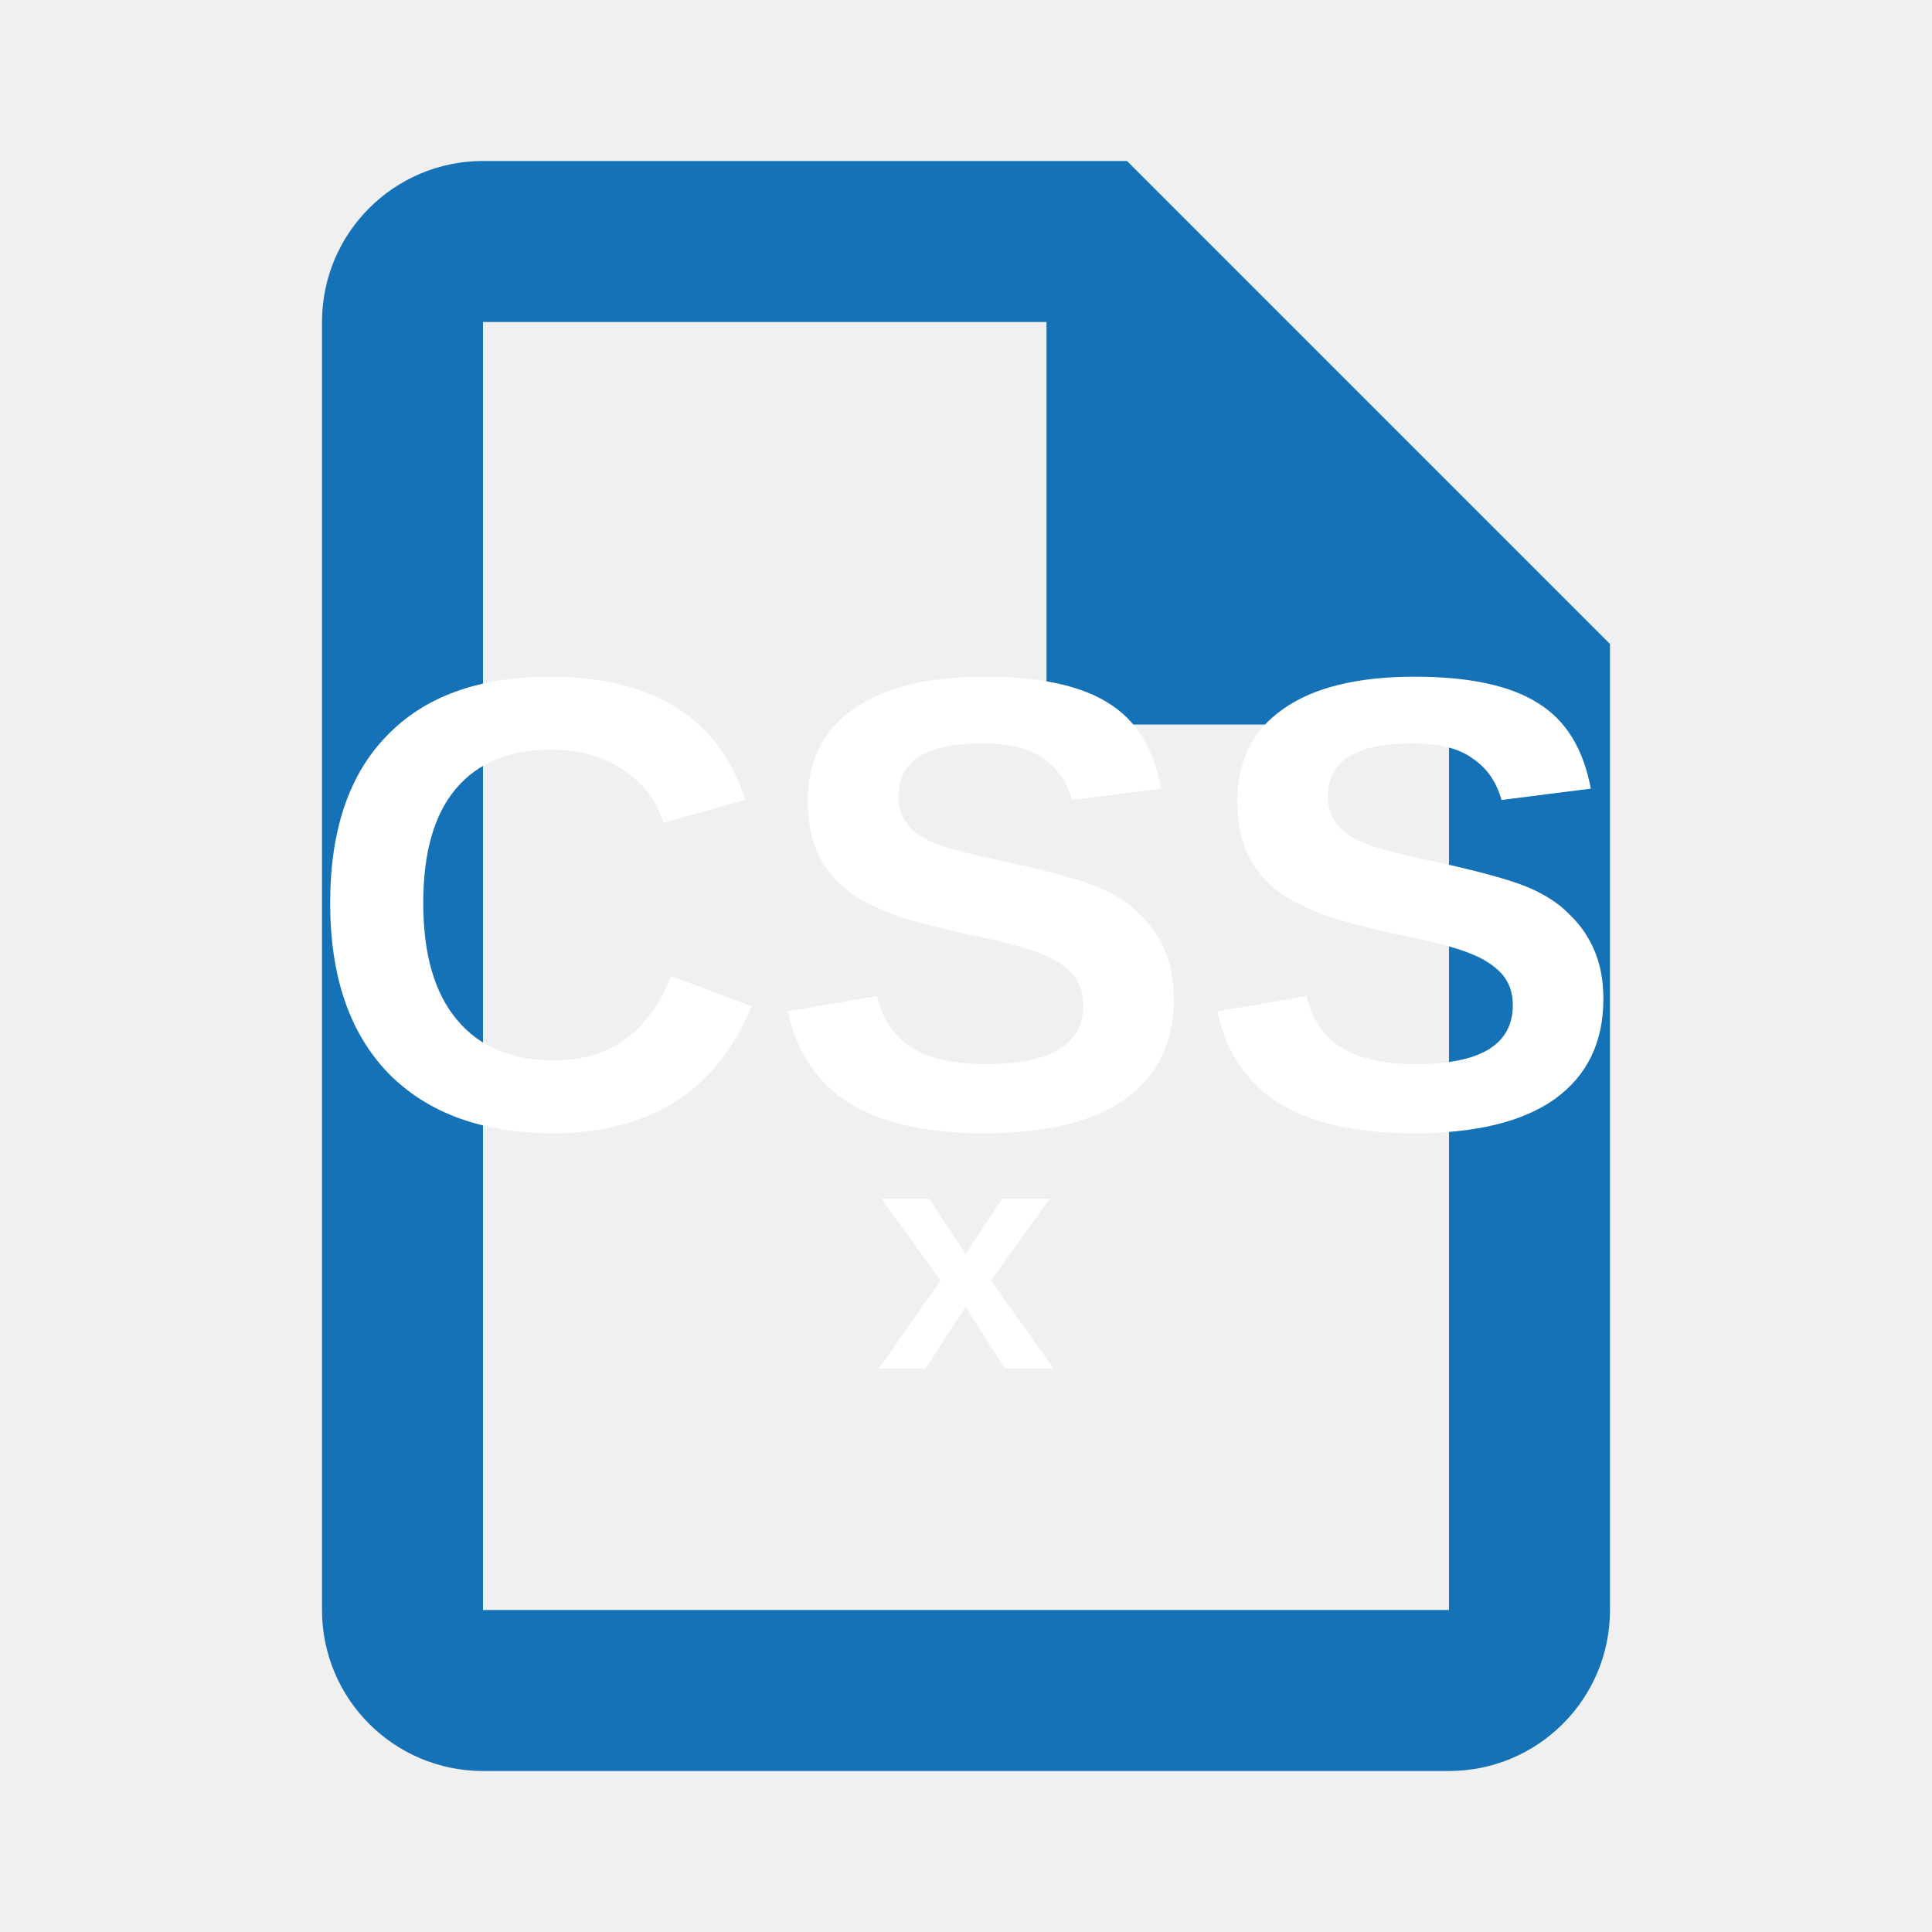
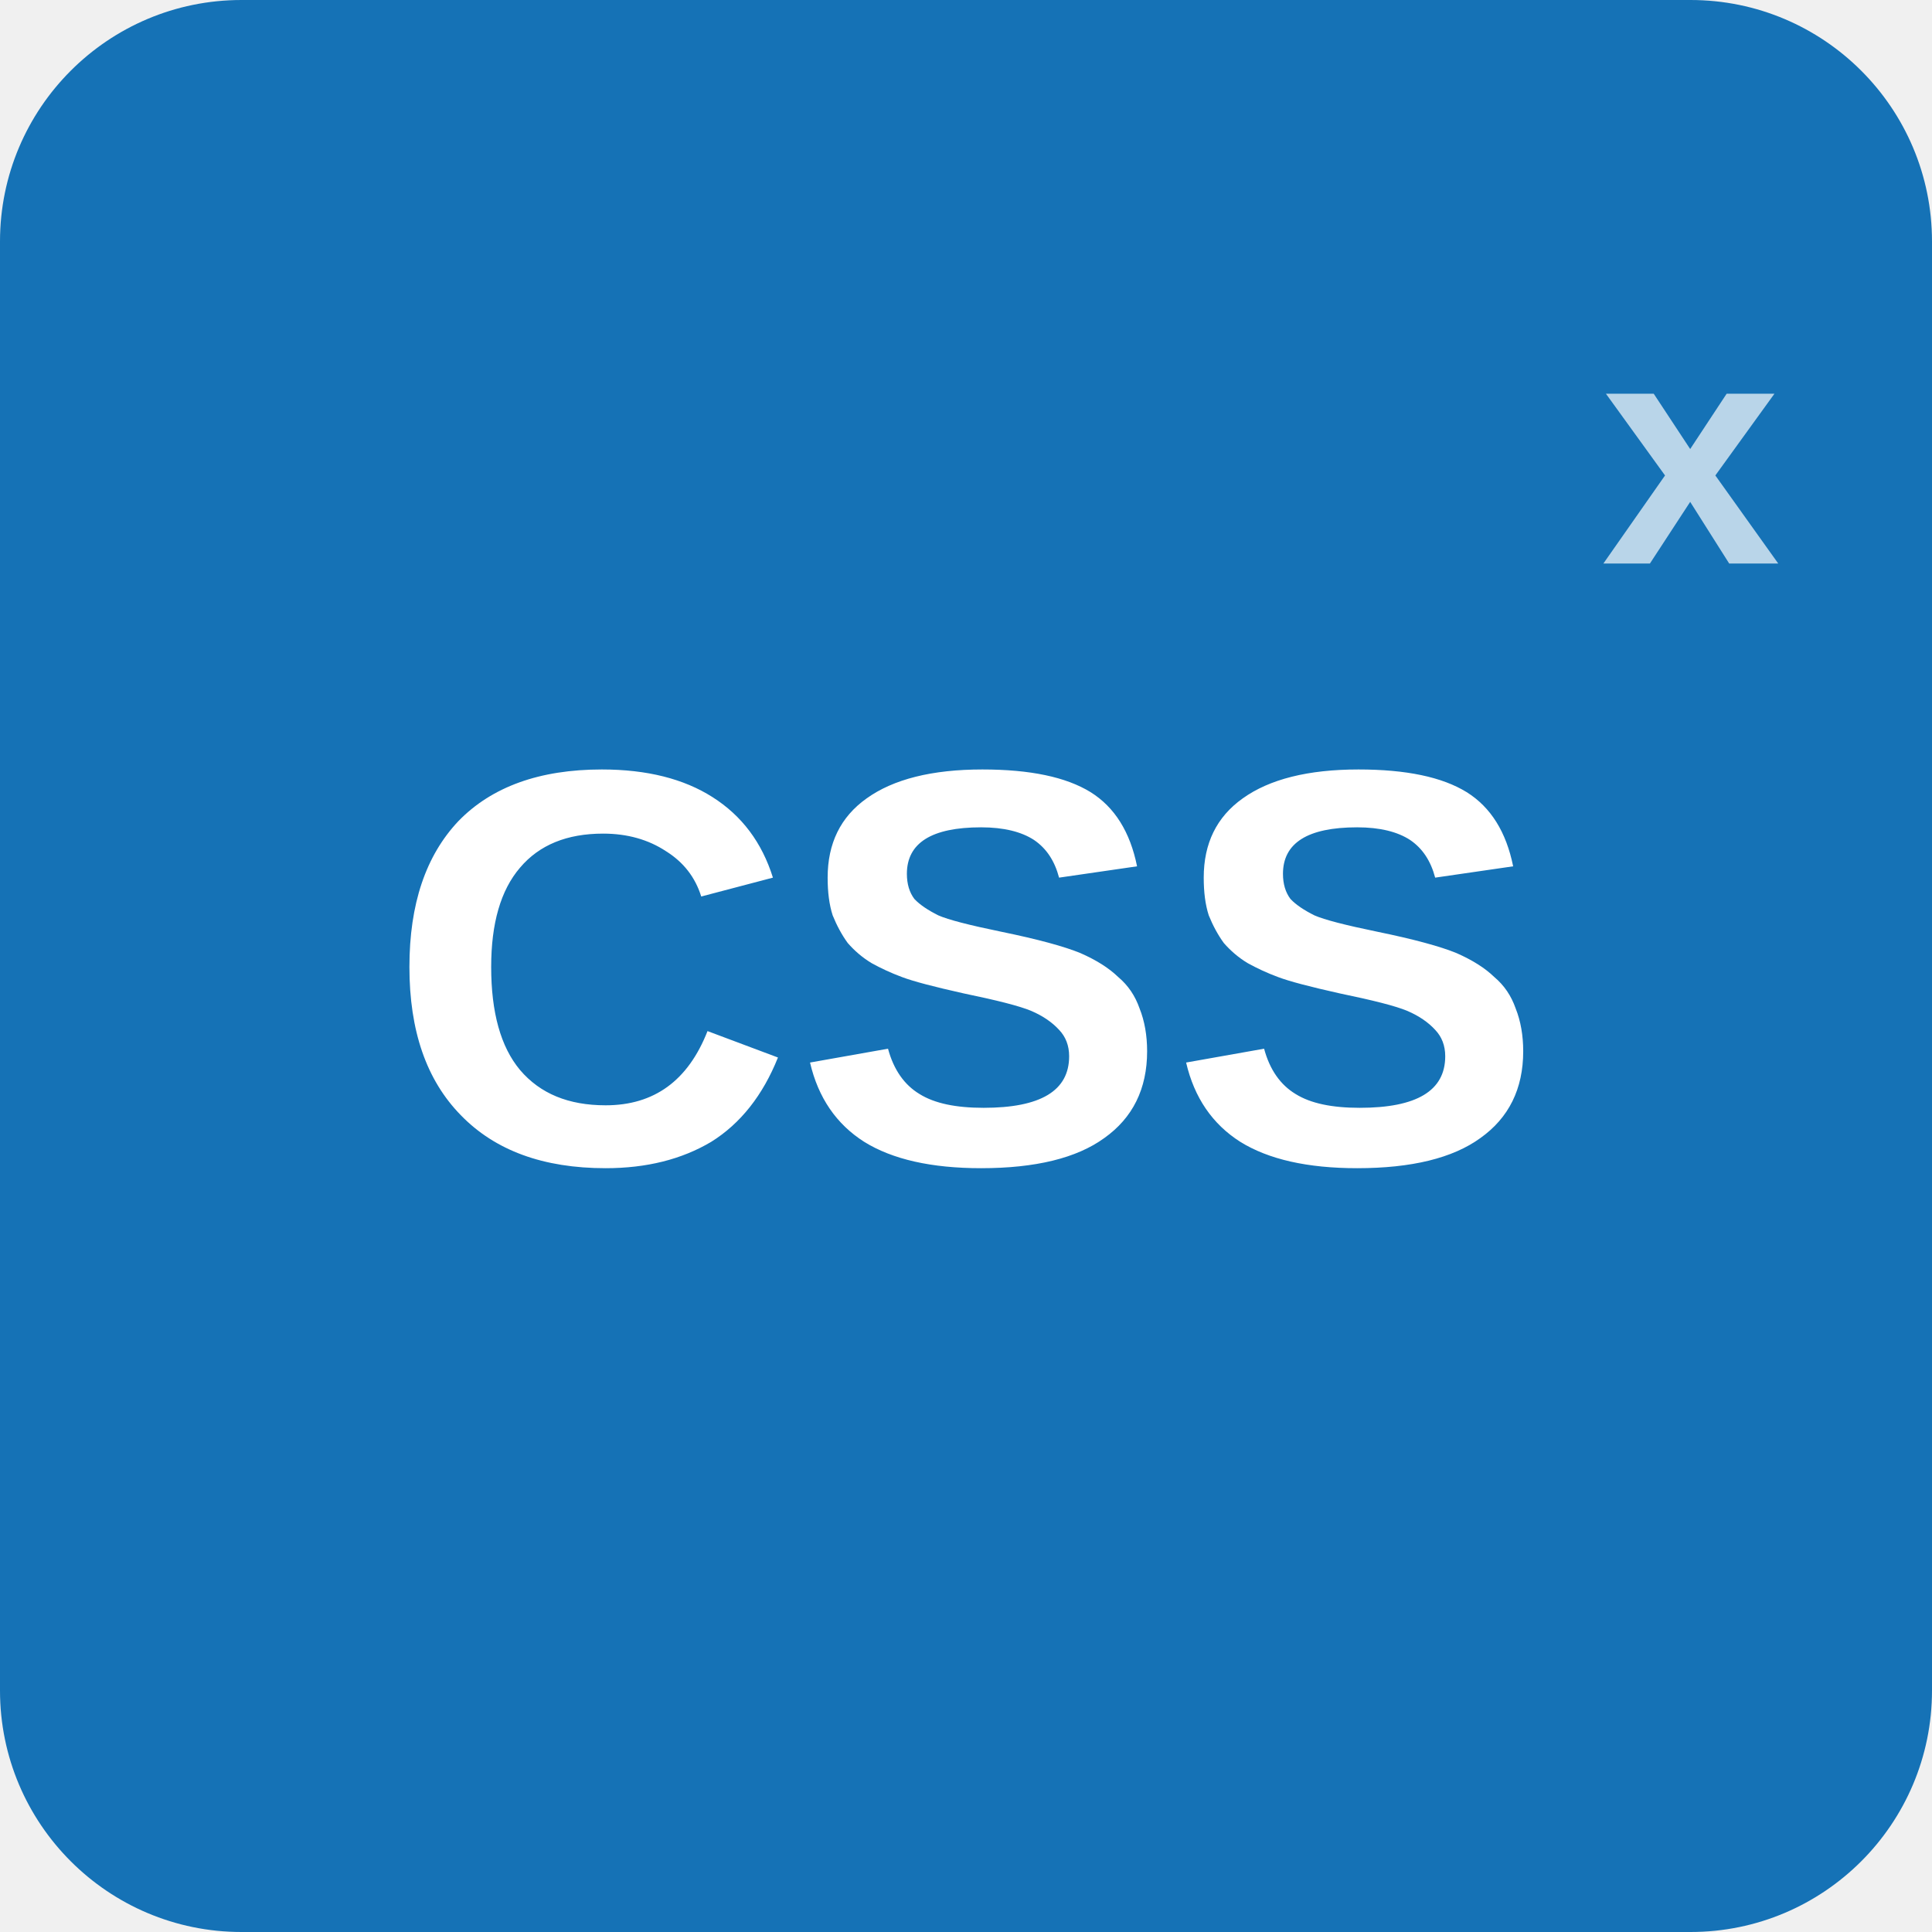
<svg xmlns="http://www.w3.org/2000/svg" viewBox="0 0 24 24" width="16" height="16">
-   <path fill="#1572b6" d="M14,2H6A2,2 0 0,0 4,4V20A2,2 0 0,0 6,22H18A2,2 0 0,0 20,20V8L14,2M18,20H6V4H13V9H18V20Z" />
-   <text x="12" y="14" text-anchor="middle" fill="#ffffff" font-family="Arial, sans-serif" font-size="8" font-weight="bold">CSS</text>
-   <text x="12" y="17" text-anchor="middle" fill="#ffffff" font-family="Arial, sans-serif" font-size="4" font-weight="bold">x</text>
+   <rect x="0" y="0" width="24" height="24" fill="#1572b6" rx="3" ry="3" />
+   <text x="12" y="14.45" text-anchor="middle" fill="#ffffff" font-family="Arial, sans-serif" font-size="7" font-weight="bold">CSS</text>
+   <text x="21" y="7" text-anchor="middle" fill="#ffffff" font-family="Arial, sans-serif" font-size="4" font-weight="bold" opacity="0.7">x</text>
</svg>
